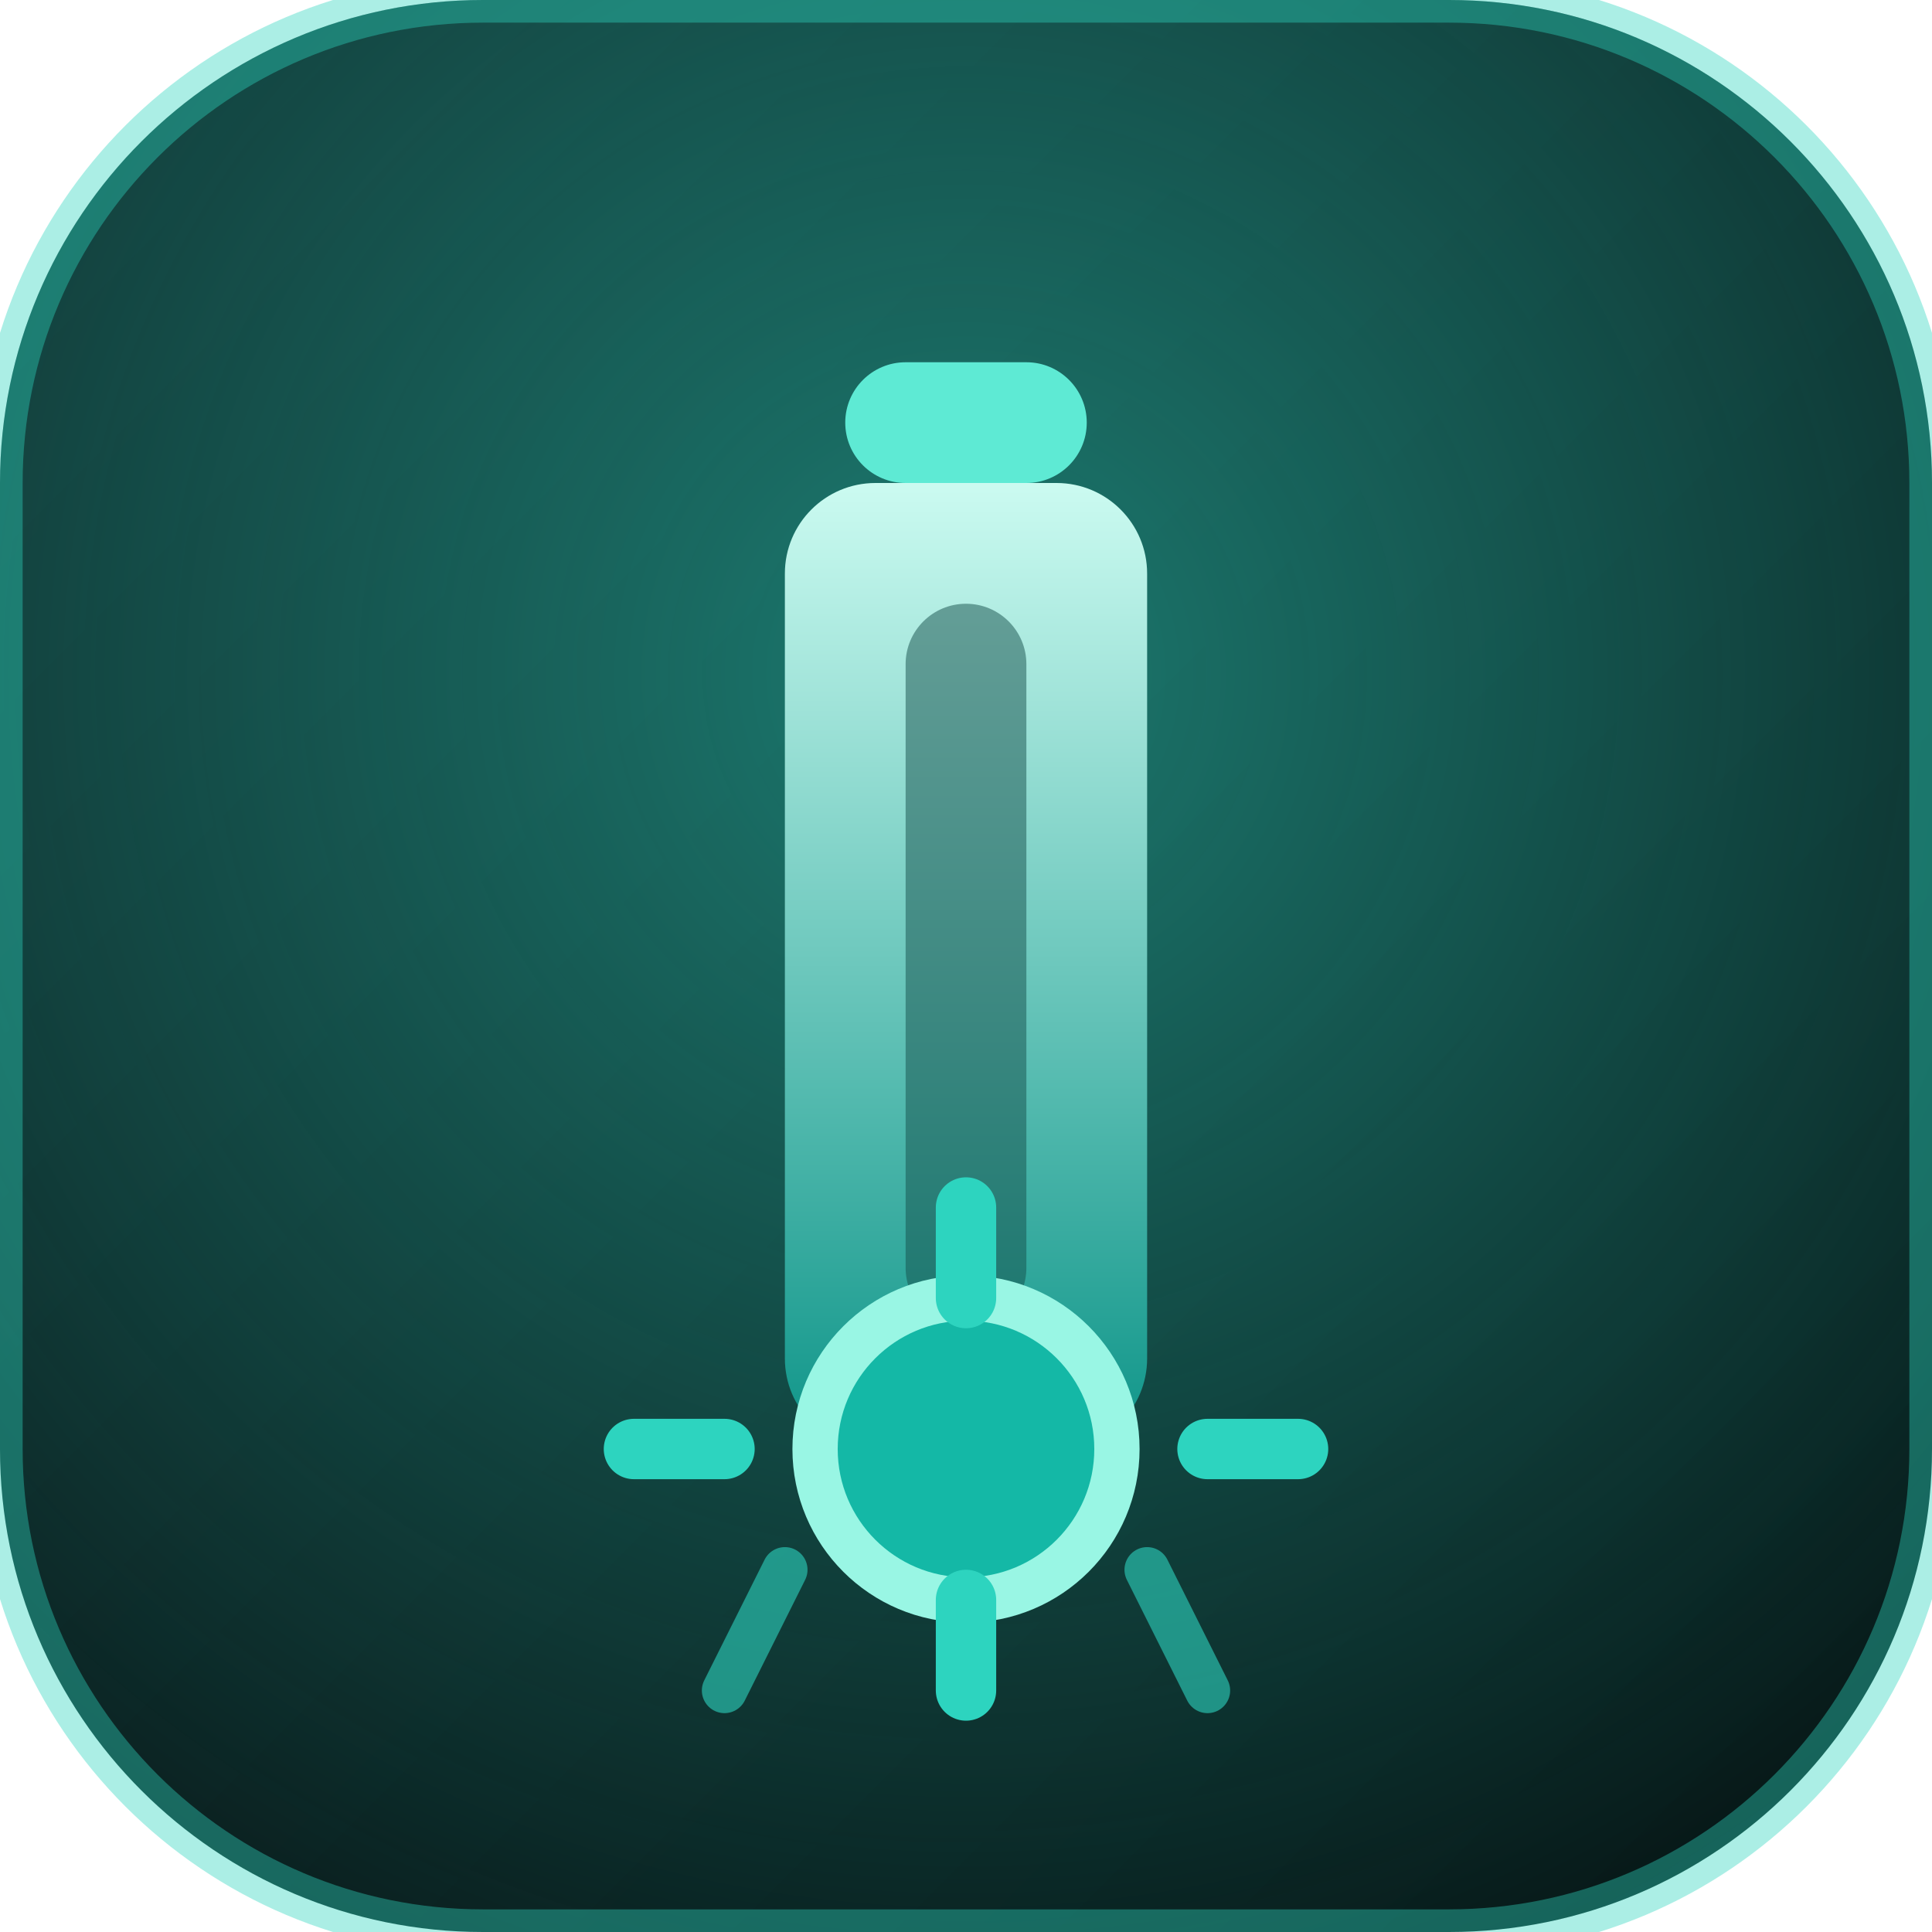
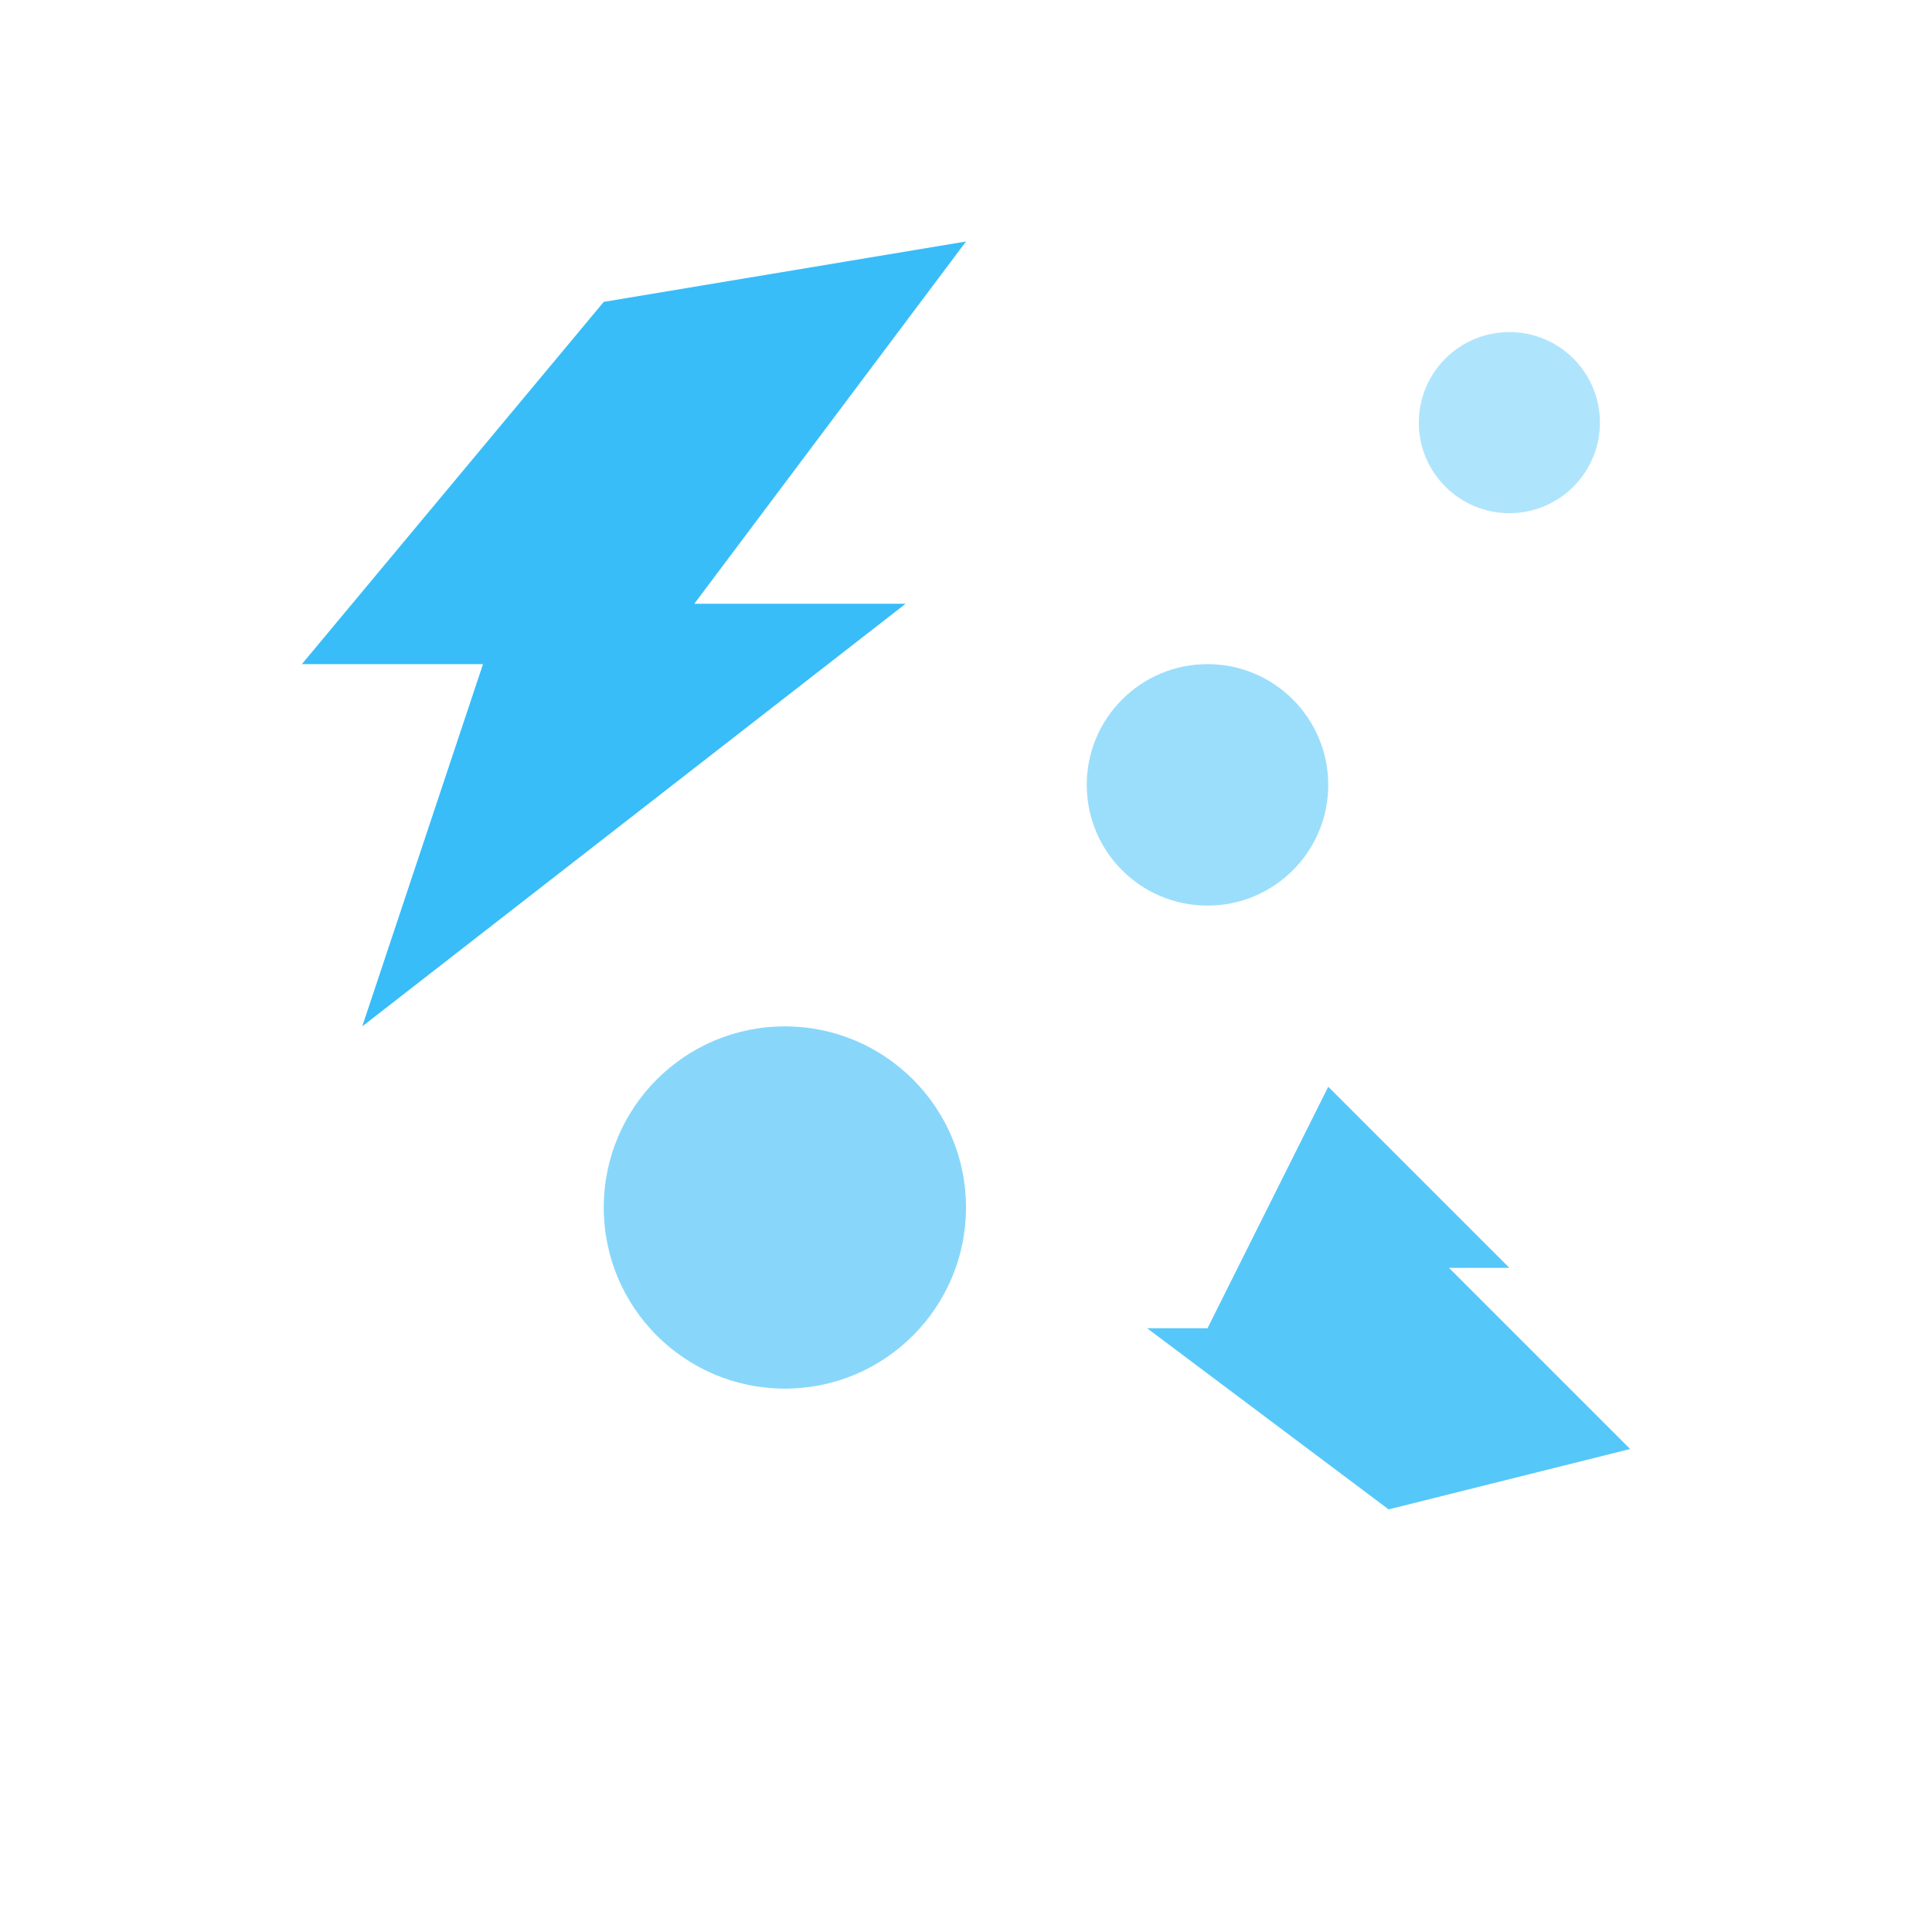
<svg xmlns="http://www.w3.org/2000/svg" viewBox="0 0 64 64">
-   <defs>
-     <linearGradient id="pl" x1="0" y1="0" x2="1" y2="1">
-       <stop offset="0%" stop-color="#0f2a2a" />
-       <stop offset="100%" stop-color="#051212" />
-     </linearGradient>
-     <radialGradient id="gl" cx="50%" cy="35%" r="75%">
-       <stop offset="0%" stop-color="#2dd4bf" stop-opacity="0.5" />
-       <stop offset="100%" stop-color="#2dd4bf" stop-opacity="0" />
-     </radialGradient>
-     <linearGradient id="tube" x1="0" y1="0" x2="0" y2="1">
-       <stop offset="0%" stop-color="#ccfbf1" />
-       <stop offset="100%" stop-color="#0d9488" />
-     </linearGradient>
-   </defs>
-   <rect width="64" height="64" rx="16" fill="url(#pl)" />
-   <rect width="64" height="64" rx="16" fill="url(#gl)" />
-   <rect width="64" height="64" rx="16" fill="none" stroke="#2dd4bf" stroke-opacity="0.4" stroke-width="1.5" />
-   <rect x="28" y="12" width="8" height="4" rx="2" fill="#5eead4" />
-   <rect x="26" y="16" width="12" height="32" rx="3" fill="url(#tube)" />
-   <rect x="30" y="20" width="4" height="24" rx="2" fill="#134e4a" opacity="0.5" />
-   <circle cx="32" cy="48" r="5" fill="#14b8a6" stroke="#99f6e4" stroke-width="1.5" />
-   <path d="M32 43 L32 40 M32 53 L32 56 M24 48 L21 48 M43 48 L40 48" stroke="#2dd4bf" stroke-width="2" stroke-linecap="round" />
-   <path d="M26 52 L24 56 M38 52 L40 56" stroke="#2dd4bf" stroke-opacity="0.6" stroke-width="1.5" stroke-linecap="round" />
+   <path d="M20 10 L10 22 L16 22 L12 34 L30 20 L23 20 L32 8 L20 10 Z" fill="#38bdf8" />
+   <path d="M46 50 L38 44 L40 44 L44 36 L50 42 L48 42 L54 48 L46 50 Z" fill="#38bdf8" opacity="0.85" />
+   <circle cx="26" cy="40" r="6" fill="#38bdf8" opacity="0.6" />
+   <circle cx="40" cy="26" r="4" fill="#38bdf8" opacity="0.5" />
+   <circle cx="50" cy="14" r="3" fill="#38bdf8" opacity="0.4" />
</svg>
